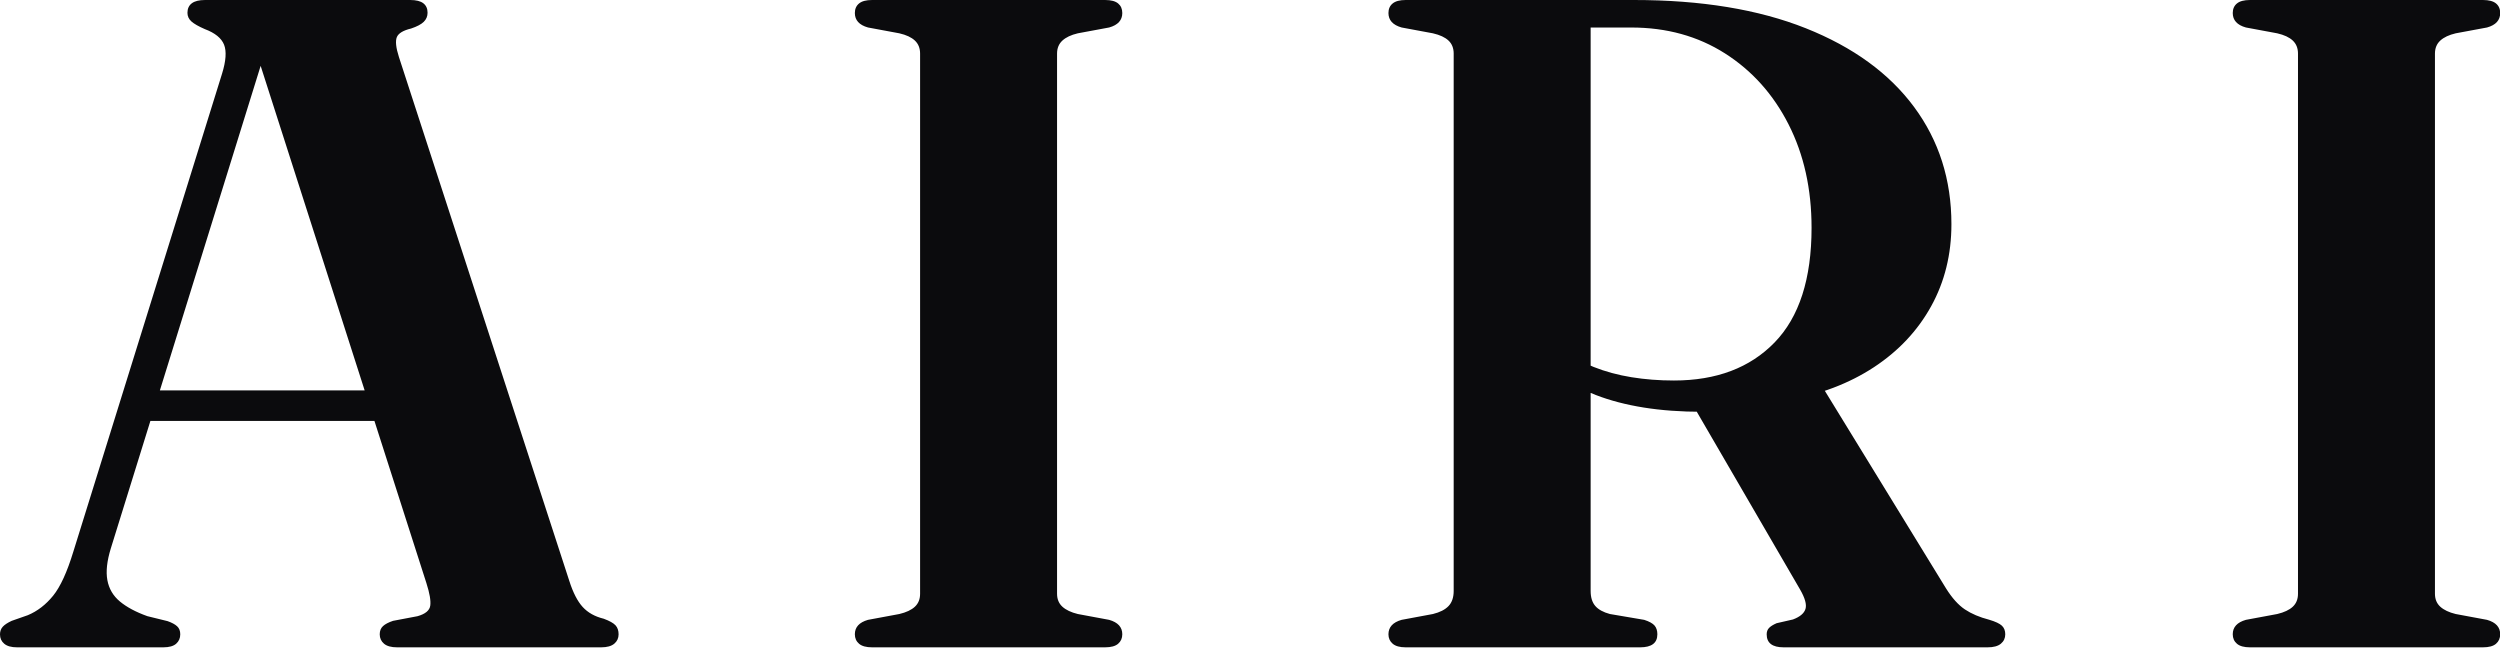
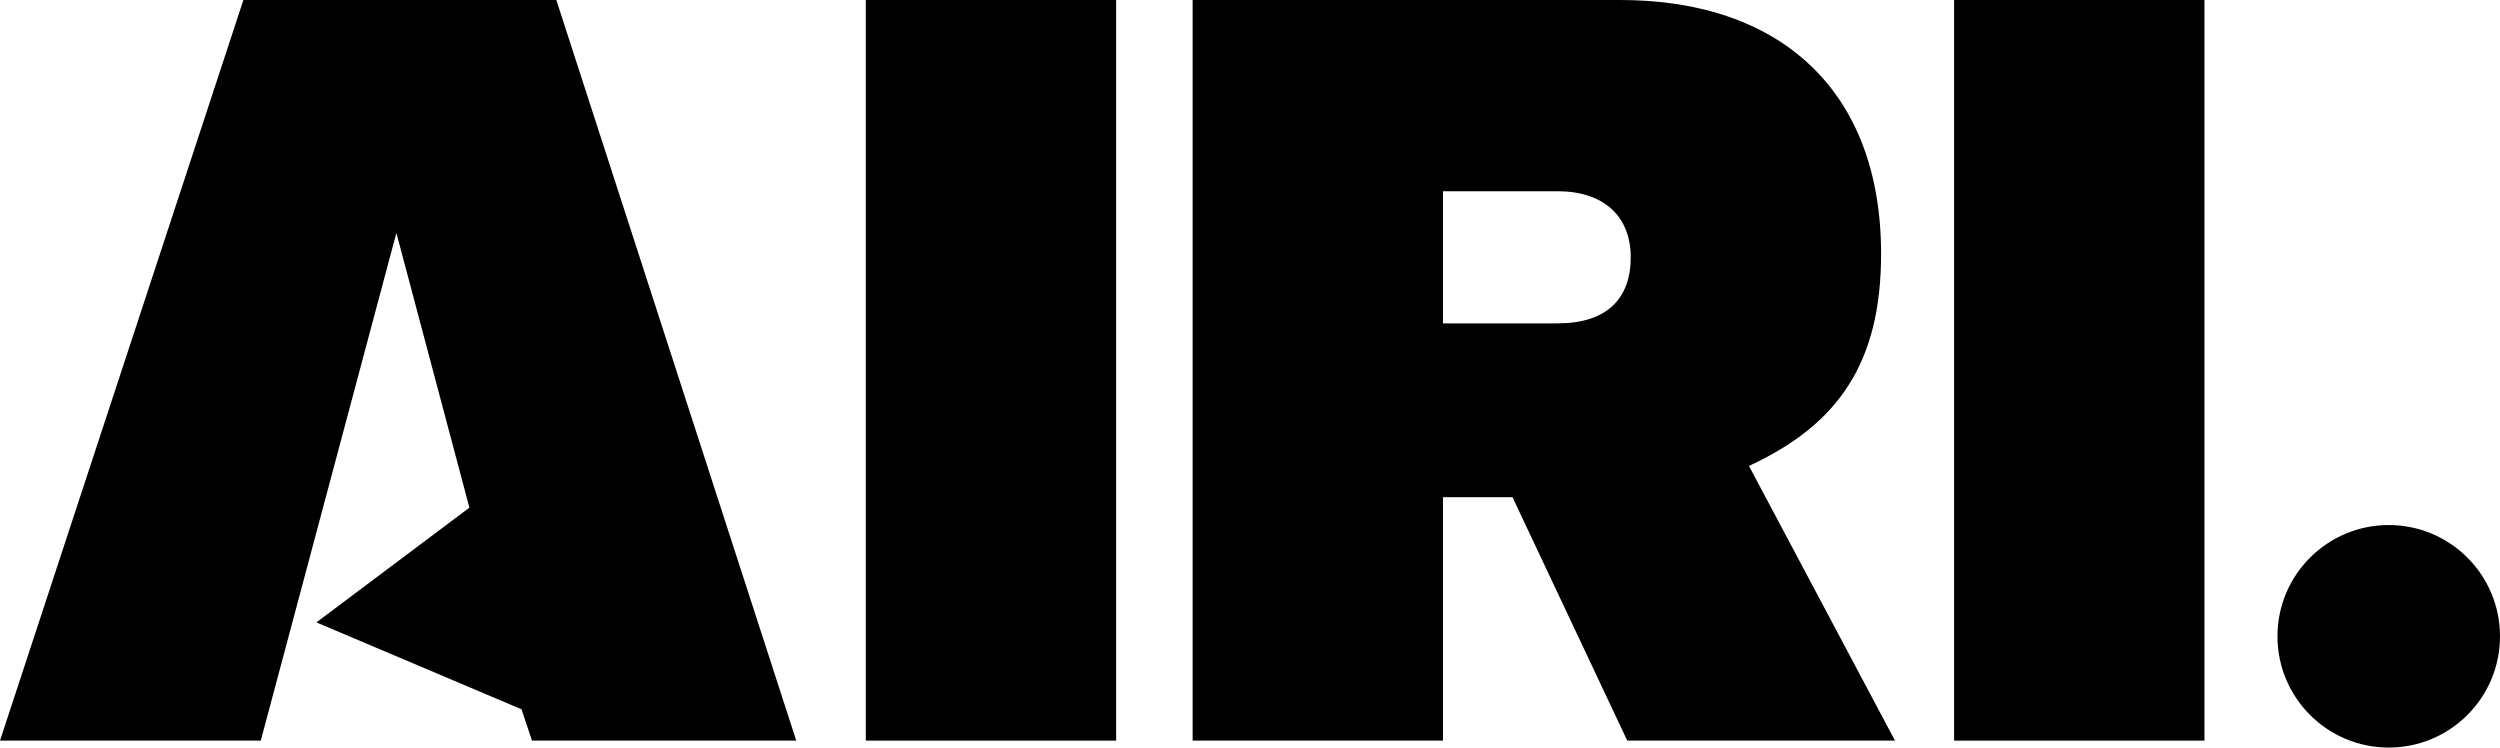
- <svg xmlns="http://www.w3.org/2000/svg" viewBox="0 0 386.2 100" color="#0B0B0D">
-   <defs />
-   <path fill="currentColor" d="M21.538 60.312H61.109L61.391 65.028H21.09ZM27.847 97.989Q27.847 98.877 27.216 99.439Q26.585 100.0 25.225 100.0H2.638Q1.313 100.0 0.657 99.446Q0.0 98.892 0.0 98.004Q0.0 97.283 0.431 96.814Q0.863 96.346 1.809 95.907L4.305 95.032Q6.522 94.101 8.203 92.031Q9.885 89.96 11.336 85.196L34.298 11.395Q35.218 8.426 34.613 6.905Q34.008 5.383 31.632 4.493Q30.192 3.867 29.574 3.317Q28.957 2.768 28.957 1.981Q28.957 1.016 29.632 0.508Q30.306 0.0 31.685 0.0H63.364Q64.745 0.0 65.397 0.508Q66.05 1.016 66.05 1.966Q66.05 2.798 65.459 3.374Q64.869 3.95 63.501 4.407Q61.664 4.847 61.3 5.746Q60.935 6.645 61.627 8.811L87.953 89.764Q88.815 92.456 90.018 93.77Q91.221 95.084 93.26 95.58Q94.617 96.082 95.089 96.603Q95.56 97.123 95.56 97.989Q95.56 98.877 94.893 99.439Q94.225 100.0 92.86 100.0H61.346Q59.986 100.0 59.323 99.439Q58.66 98.877 58.66 97.989Q58.66 97.184 59.167 96.72Q59.674 96.256 60.721 95.907L64.502 95.189Q66.313 94.677 66.468 93.552Q66.623 92.427 65.875 90.09L39.595 8.085L41.675 5.63L17.122 84.707Q16.219 87.637 16.587 89.627Q16.956 91.617 18.529 92.924Q20.102 94.23 22.765 95.185L25.889 95.953Q26.869 96.297 27.358 96.743Q27.847 97.189 27.847 97.989Z M163.294 91.724Q163.294 92.972 164.116 93.722Q164.937 94.473 166.499 94.853L171.341 95.754Q173.372 96.333 173.372 97.977Q173.372 98.892 172.73 99.446Q172.089 100.0 170.705 100.0H134.725Q133.356 100.0 132.707 99.446Q132.058 98.892 132.058 97.977Q132.058 96.333 134.089 95.754L138.931 94.853Q140.535 94.473 141.336 93.722Q142.136 92.972 142.136 91.724V8.276Q142.136 7.028 141.336 6.271Q140.535 5.514 138.931 5.147L134.089 4.246Q132.058 3.677 132.058 2.011Q132.058 1.071 132.707 0.536Q133.356 0.0 134.725 0.0H170.705Q172.089 0.0 172.73 0.536Q173.372 1.071 173.372 2.011Q173.372 3.677 171.341 4.246L166.499 5.147Q164.937 5.514 164.116 6.271Q163.294 7.028 163.294 8.276Z M301.455 34.63Q301.455 41.638 298.327 47.303Q295.199 52.969 289.48 56.729Q283.761 60.489 275.848 61.904Q273.627 62.285 271.595 62.684Q269.563 63.083 267.492 63.348Q265.421 63.613 262.995 63.613Q258.012 63.613 253.914 62.955Q249.816 62.297 246.545 61.029Q243.275 59.761 240.713 57.956L241.254 53.937Q243.463 55.605 246.182 56.685Q248.901 57.766 252.034 58.273Q255.168 58.781 258.587 58.781Q268.433 58.781 274.142 52.899Q279.85 47.016 279.85 35.196Q279.85 26.208 276.304 19.227Q272.758 12.245 266.473 8.248Q260.188 4.251 252.001 4.251H245.722V91.284Q245.722 92.785 246.444 93.615Q247.166 94.445 248.699 94.853L253.999 95.754Q255.171 96.133 255.6 96.639Q256.029 97.146 256.029 97.989Q256.029 100.0 253.362 100.0H217.153Q215.789 100.0 215.138 99.439Q214.487 98.877 214.487 97.989Q214.487 96.333 216.517 95.754L221.359 94.853Q222.984 94.453 223.774 93.619Q224.565 92.785 224.565 91.284V8.276Q224.565 7.015 223.764 6.265Q222.964 5.514 221.359 5.147L216.517 4.246Q214.487 3.667 214.487 2.011Q214.487 1.071 215.138 0.536Q215.789 0.0 217.153 0.0H252.395Q267.999 0.0 278.958 4.363Q289.917 8.727 295.686 16.523Q301.455 24.32 301.455 34.63ZM260.865 61.449 281.133 59.122 300.617 90.888Q302.018 93.128 303.54 94.144Q305.062 95.161 307.299 95.739Q308.731 96.165 309.251 96.655Q309.772 97.146 309.772 97.989Q309.772 98.877 309.097 99.439Q308.423 100.0 307.044 100.0H275.538Q272.917 100.0 272.917 97.989Q272.917 97.374 273.288 96.997Q273.658 96.619 274.452 96.273L276.978 95.695Q278.606 95.083 278.913 94.061Q279.22 93.038 278.064 91.046Z M376.151 91.724Q376.151 92.972 376.973 93.722Q377.795 94.473 379.356 94.853L384.199 95.754Q386.229 96.333 386.229 97.977Q386.229 98.892 385.587 99.446Q384.946 100.0 383.562 100.0H347.582Q346.213 100.0 345.564 99.446Q344.915 98.892 344.915 97.977Q344.915 96.333 346.946 95.754L351.788 94.853Q353.392 94.473 354.193 93.722Q354.993 92.972 354.993 91.724V8.276Q354.993 7.028 354.193 6.271Q353.392 5.514 351.788 5.147L346.946 4.246Q344.915 3.677 344.915 2.011Q344.915 1.071 345.564 0.536Q346.213 0.0 347.582 0.0H383.562Q384.946 0.0 385.587 0.536Q386.229 1.071 386.229 2.011Q386.229 3.677 384.199 4.246L379.356 5.147Q377.795 5.514 376.973 6.271Q376.151 7.028 376.151 8.276Z" />
+ <svg xmlns="http://www.w3.org/2000/svg" viewBox="0 0 719 215" fill="currentColor" role="img" aria-label="Wordmark oficial">
+   <path d="M0 213 70 0H160L229 213H153L150 204 91 179 135 146 114 67 75 213Z" />
+   <path d="M249 0H321V213H249Z" />
+   <path fill-rule="evenodd" d="M343 0H466C512 0 541 26 541 73C541 104 529 122 503 134L545 213H468L435 143H415V213H343ZM415 55V93H448C462 93 469 86 469 74C469 62 461 55 448 55Z" />
+   <path d="M562 0H634V213H562Z" />
+   <circle cx="687" cy="183" r="32" />
</svg>
